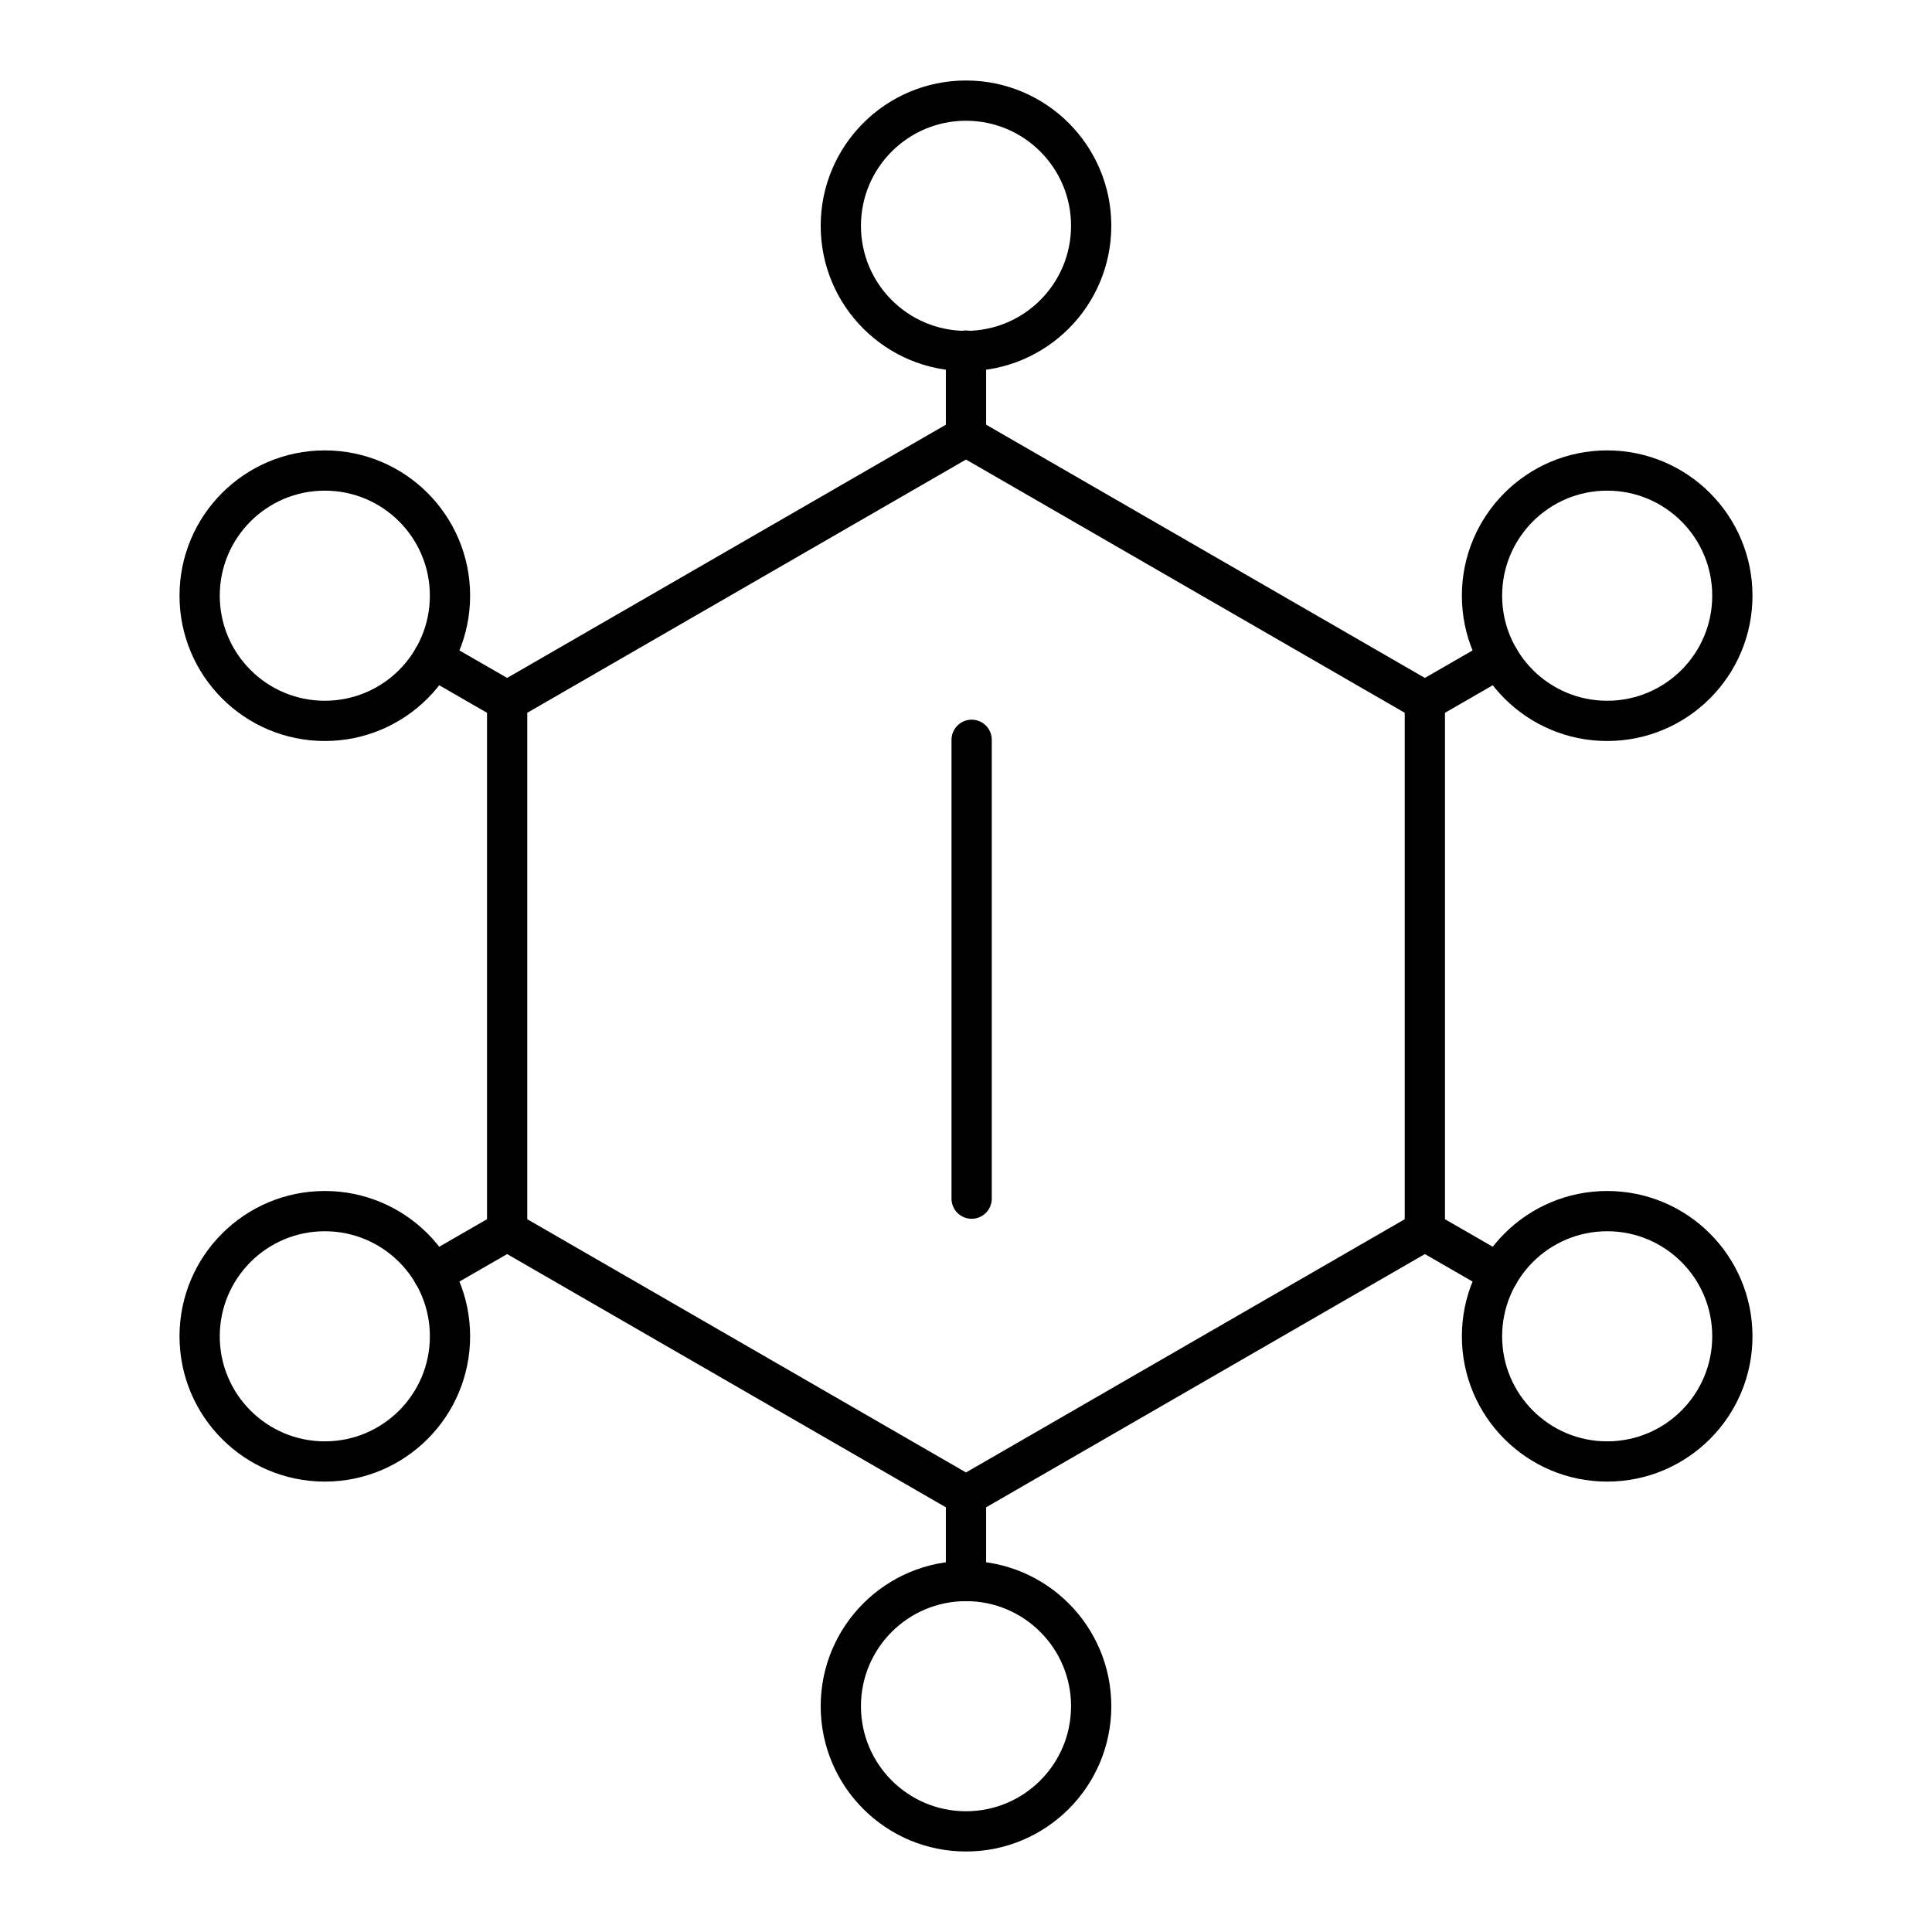
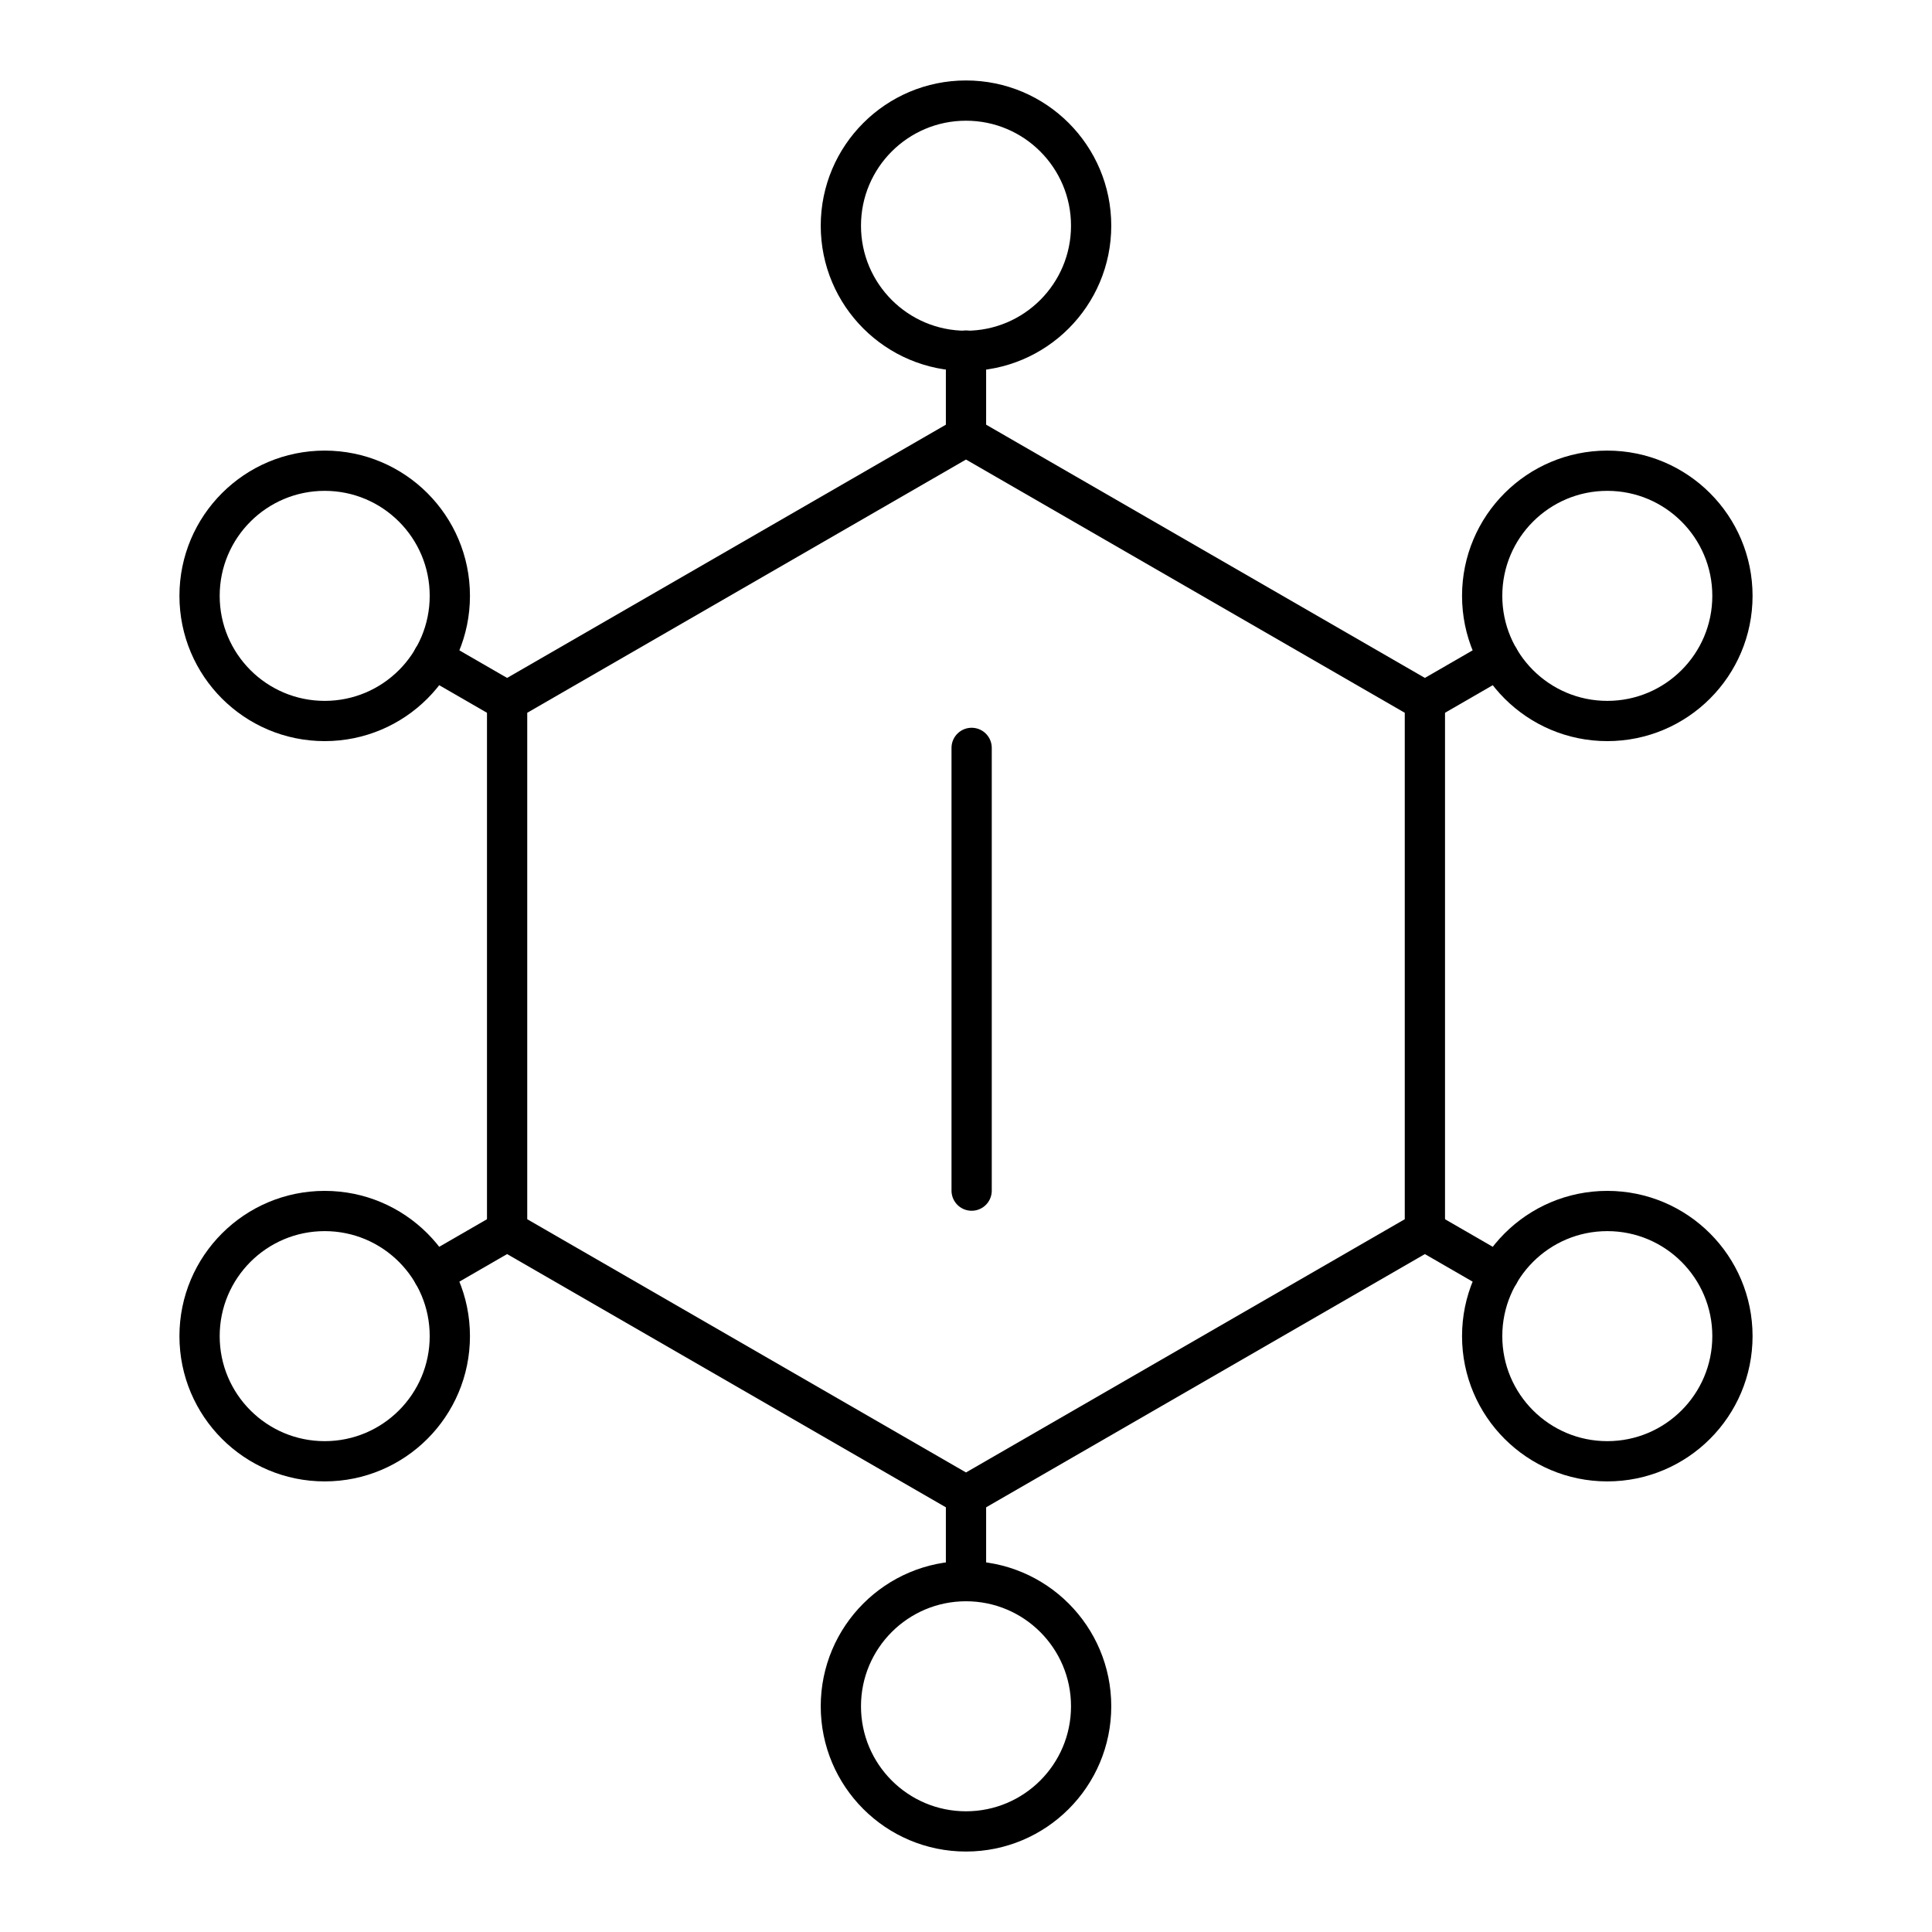
<svg xmlns="http://www.w3.org/2000/svg" viewBox="0 0 48 48">
  <defs>
    <style>.a{fill:none;stroke:#000;stroke-linecap:round;stroke-linejoin:round;}</style>
  </defs>
-   <path class="a" d="M24,10.84,12.6,17.42V30.58L24,37.16l11.4-6.58V17.42Z" />
-   <circle class="a" cx="8.07" cy="14.8" r="3.11" />
-   <circle class="a" cx="24" cy="5.61" r="3.11" />
-   <circle class="a" cx="39.93" cy="14.8" r="3.11" />
-   <circle class="a" cx="39.93" cy="33.2" r="3.11" />
-   <circle class="a" cx="24" cy="42.39" r="3.11" />
-   <circle class="a" cx="8.07" cy="33.2" r="3.11" />
-   <line class="a" x1="12.6" y1="30.58" x2="10.76" y2="31.64" />
-   <line class="a" x1="24" y1="37.16" x2="24" y2="39.28" />
-   <line class="a" x1="24" y1="10.84" x2="24" y2="8.71" />
-   <line class="a" x1="35.4" y1="30.58" x2="37.24" y2="31.64" />
-   <line class="a" x1="35.4" y1="17.42" x2="37.24" y2="16.36" />
-   <line class="a" x1="12.6" y1="17.42" x2="10.76" y2="16.36" />
-   <line class="a" x1="24.14" y1="29.78" x2="24.14" y2="18.38" />
+   <path class="a" d="M24,10.84,12.599,17.42V30.58L24,37.16l11.401-6.58V17.42Z" />
+   <circle class="a" cx="8.067" cy="14.804" r="3.109" />
+   <circle class="a" cx="24" cy="5.608" r="3.109" />
+   <circle class="a" cx="39.933" cy="14.804" r="3.109" />
+   <circle class="a" cx="39.933" cy="33.196" r="3.109" />
+   <circle class="a" cx="24" cy="42.392" r="3.109" />
+   <circle class="a" cx="8.067" cy="33.196" r="3.109" />
+   <line class="a" x1="12.599" y1="30.58" x2="10.76" y2="31.642" />
+   <line class="a" x1="24" y1="37.16" x2="24" y2="39.283" />
+   <line class="a" x1="24" y1="10.839" x2="24" y2="8.71" />
+   <line class="a" x1="35.401" y1="30.58" x2="37.242" y2="31.643" />
+   <line class="a" x1="35.401" y1="17.42" x2="37.24" y2="16.358" />
+   <line class="a" x1="12.599" y1="17.42" x2="10.758" y2="16.357" />
+   <line class="a" x1="24.14" y1="29.581" x2="24.14" y2="18.581" />
</svg>
